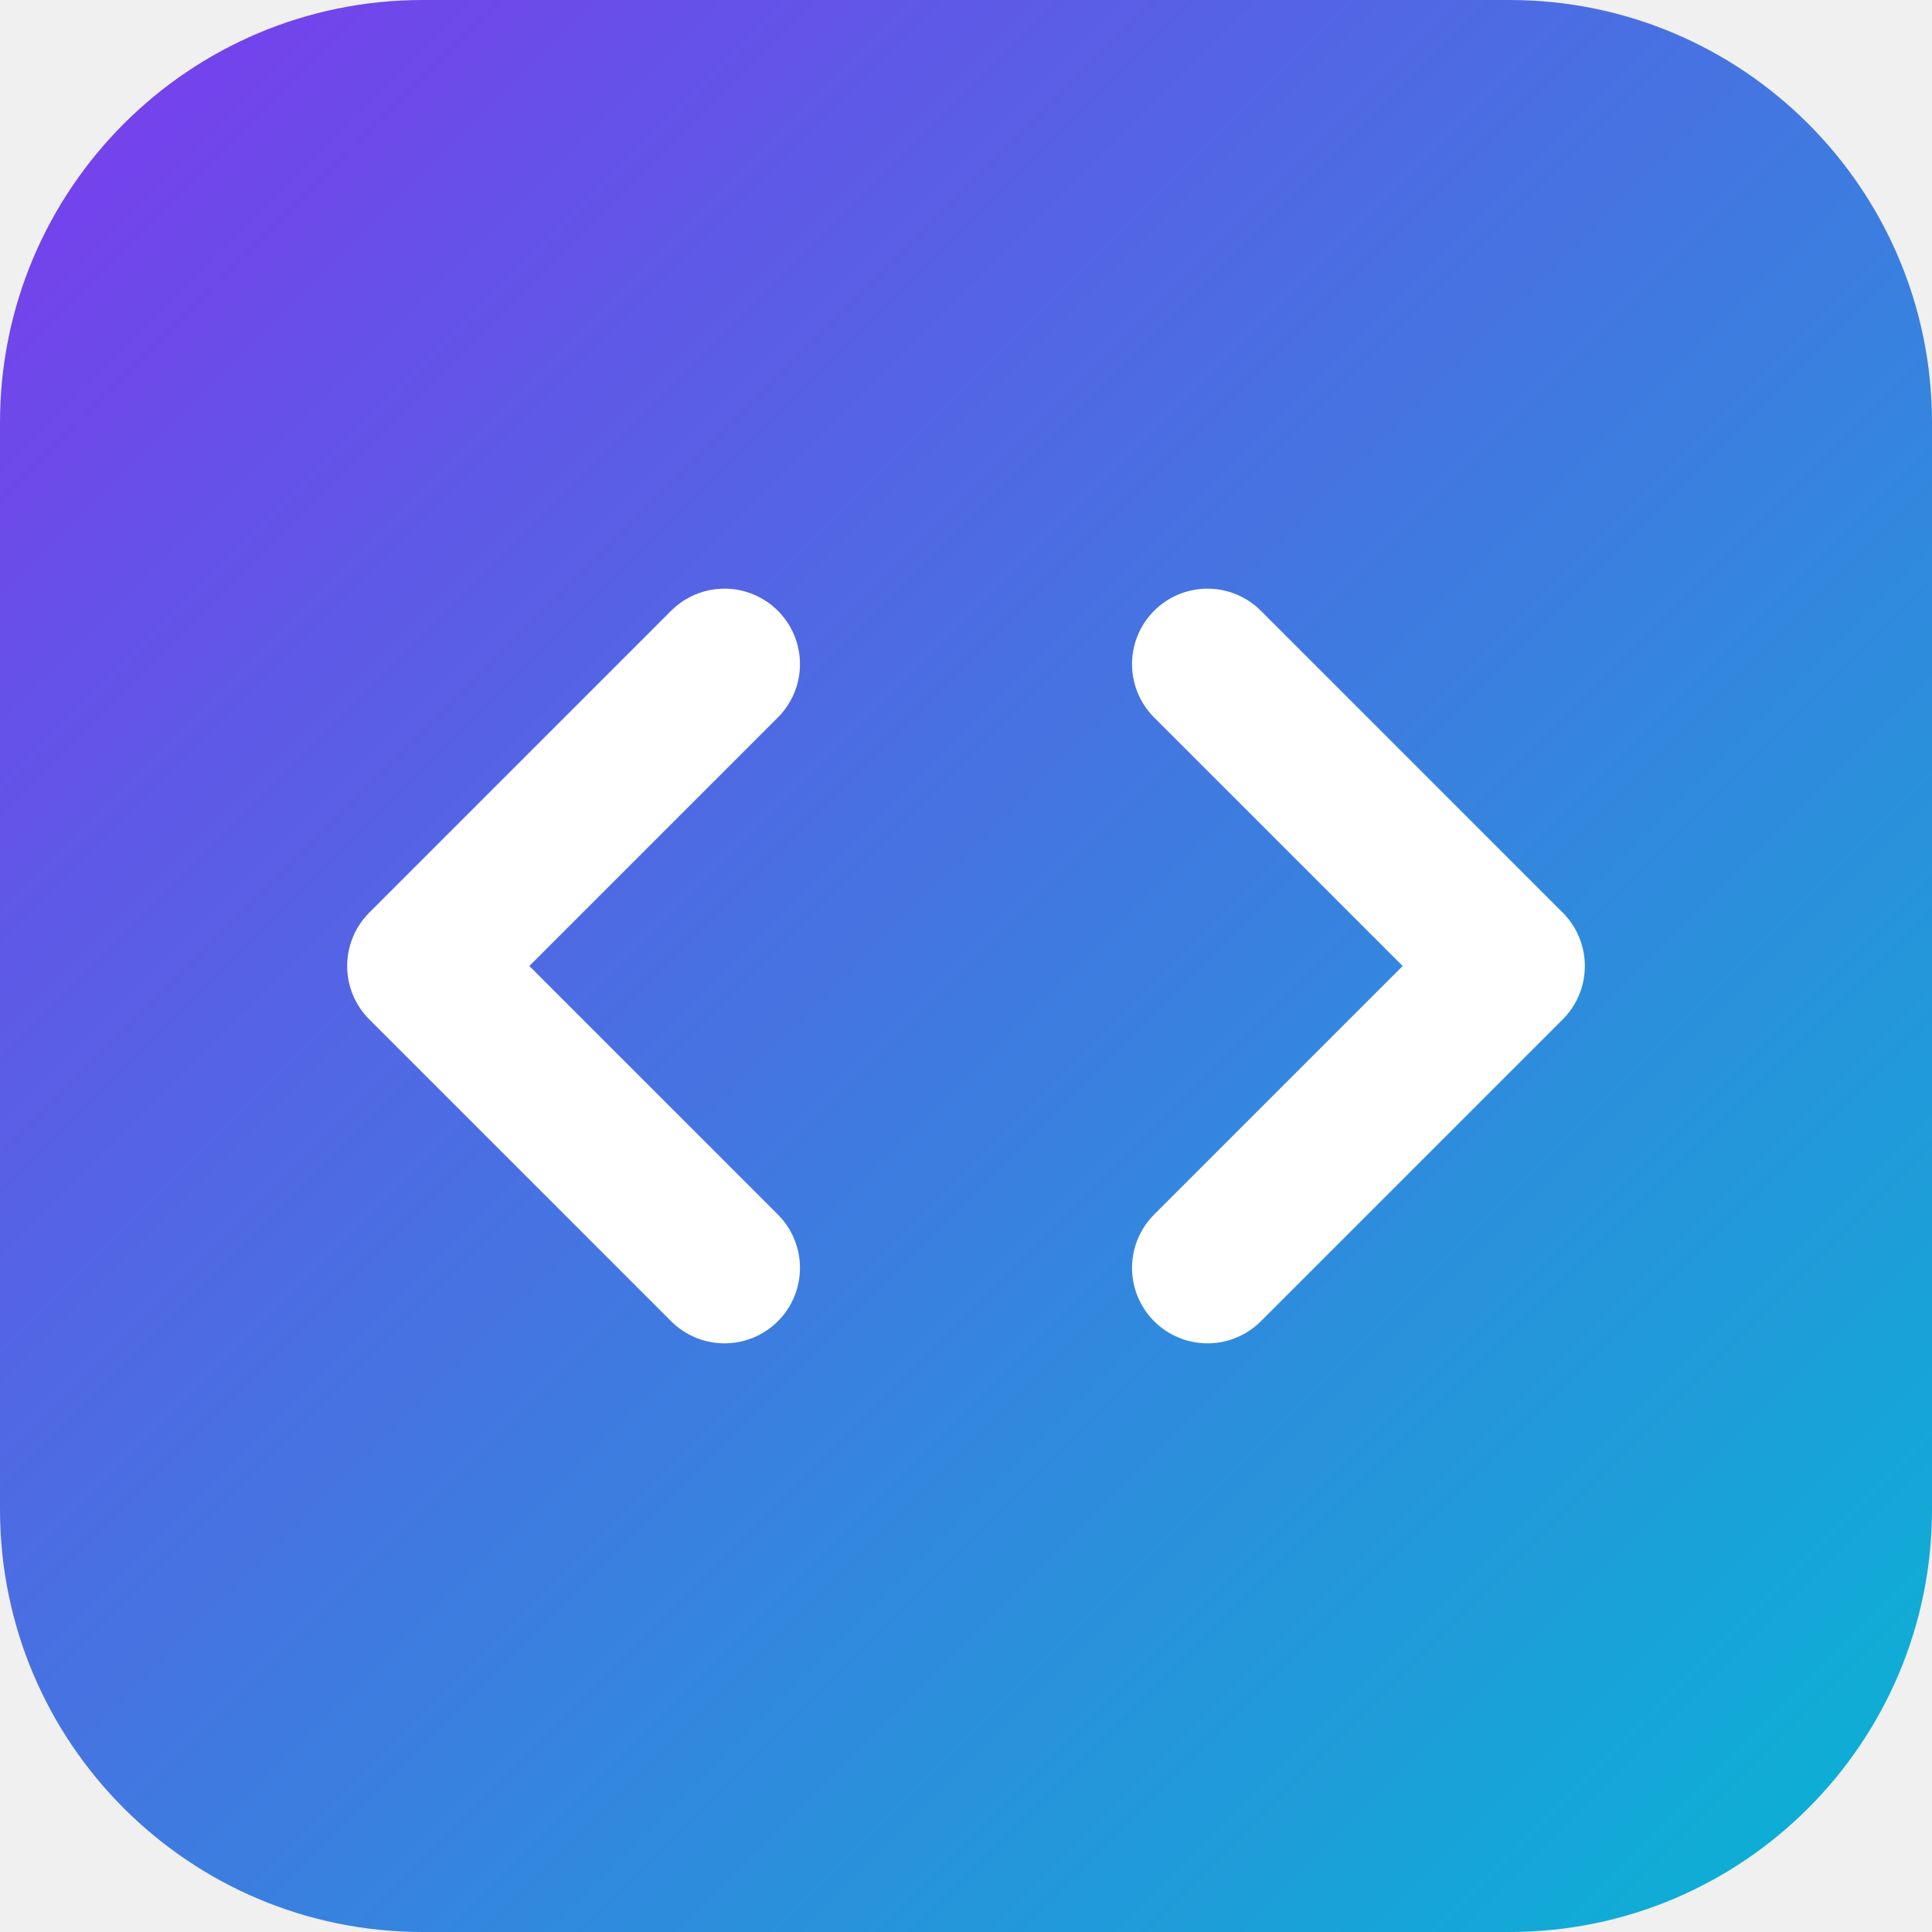
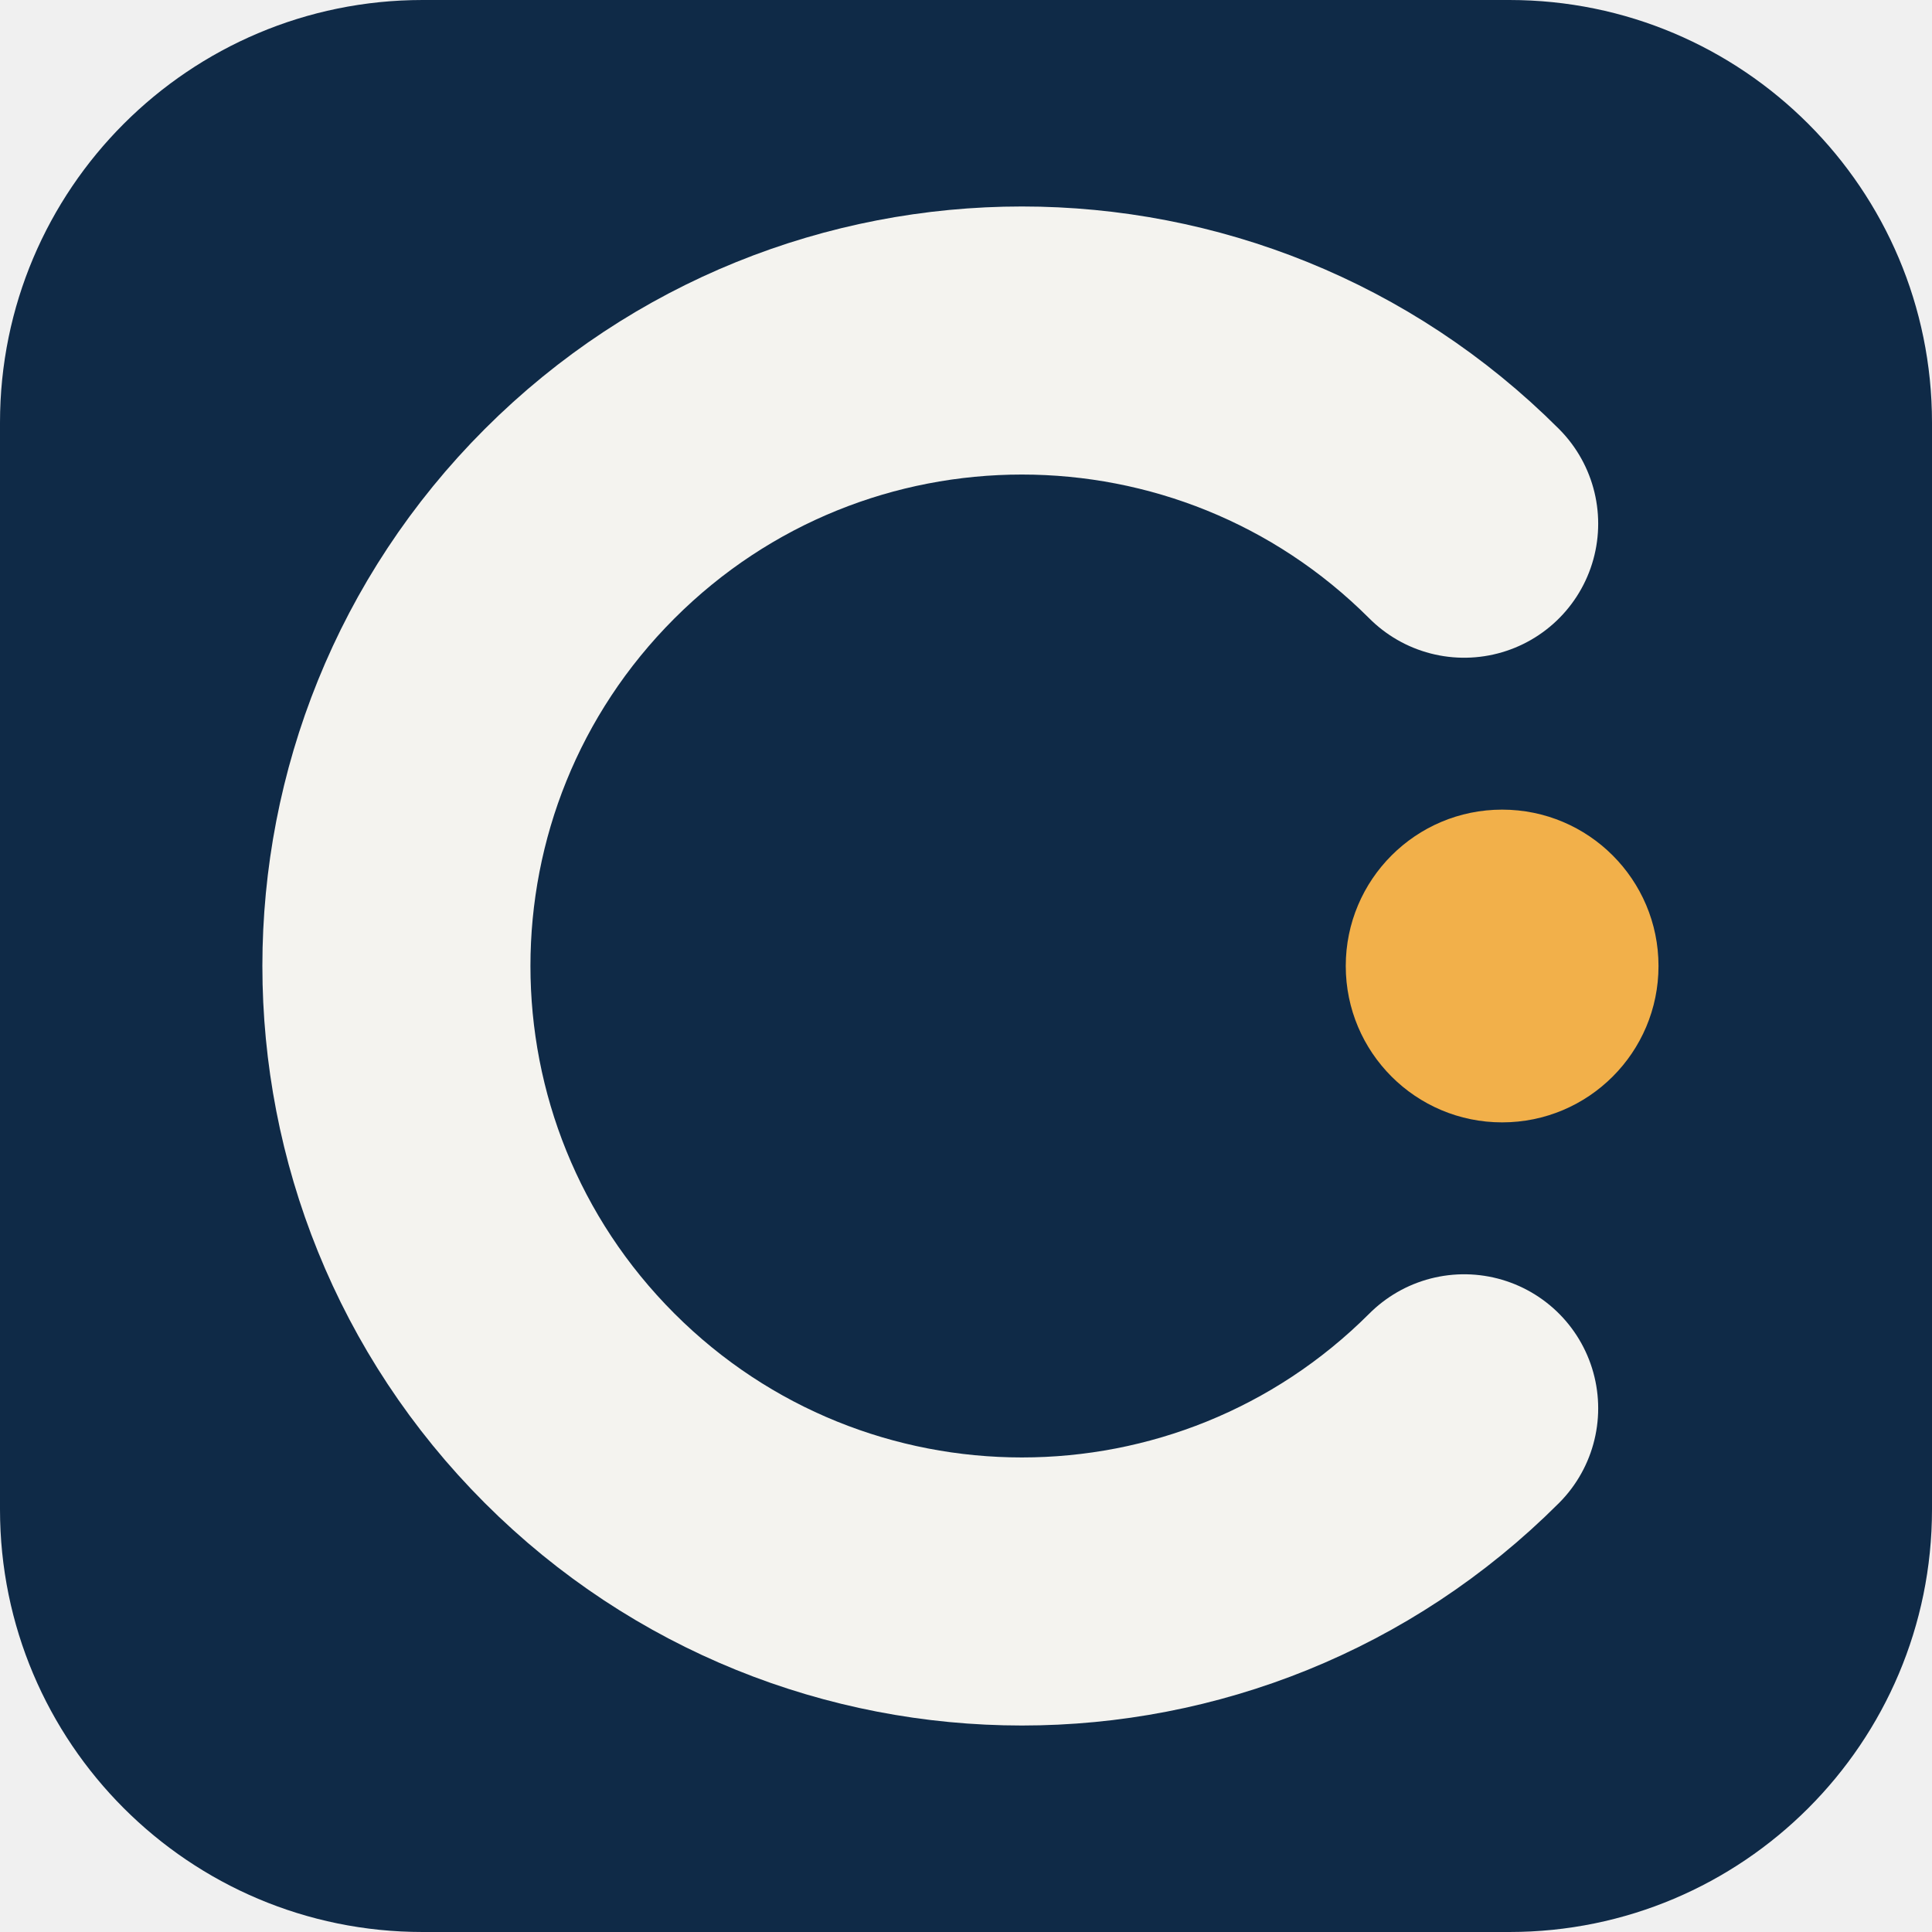
- <svg xmlns="http://www.w3.org/2000/svg" viewBox="0 0 64 64">
-   <defs>
-     <linearGradient id="g" x1="0" y1="0" x2="1" y2="1">
-       <stop offset="0" stop-color="#7c3aed" />
-       <stop offset="1" stop-color="#06b6d4" />
-     </linearGradient>
-   </defs>
-   <rect width="64" height="64" rx="14" fill="url(#g)" />
-   <path d="M24 22l-10 10 10 10M40 22l10 10-10 10" fill="none" stroke="#fff" stroke-width="5" stroke-linecap="round" stroke-linejoin="round" />
+ <svg xmlns="http://www.w3.org/2000/svg" viewBox="0 0 64 64" width="64" height="64">
+   <style>.b{fill:#0F2A47}.c{stroke:#F4F3EF}.d{fill:#F2B04A}@media (prefers-color-scheme:dark){.b{fill:#F4F3EF}.c{stroke:#0F2A47}.d{fill:#E9A23B}}</style>
+   <rect class="b" width="64" height="64" rx="14" />
+   <g transform="translate(32 32) scale(0.37) translate(5 0)">
+     <path class="c" d="M39.6 -39.6 A56 56 0 1 0 39.6 39.6" fill="none" stroke-width="24" stroke-linecap="round" />
+     <circle class="d" cx="43" cy="0" r="14" />
+   </g>
</svg>
